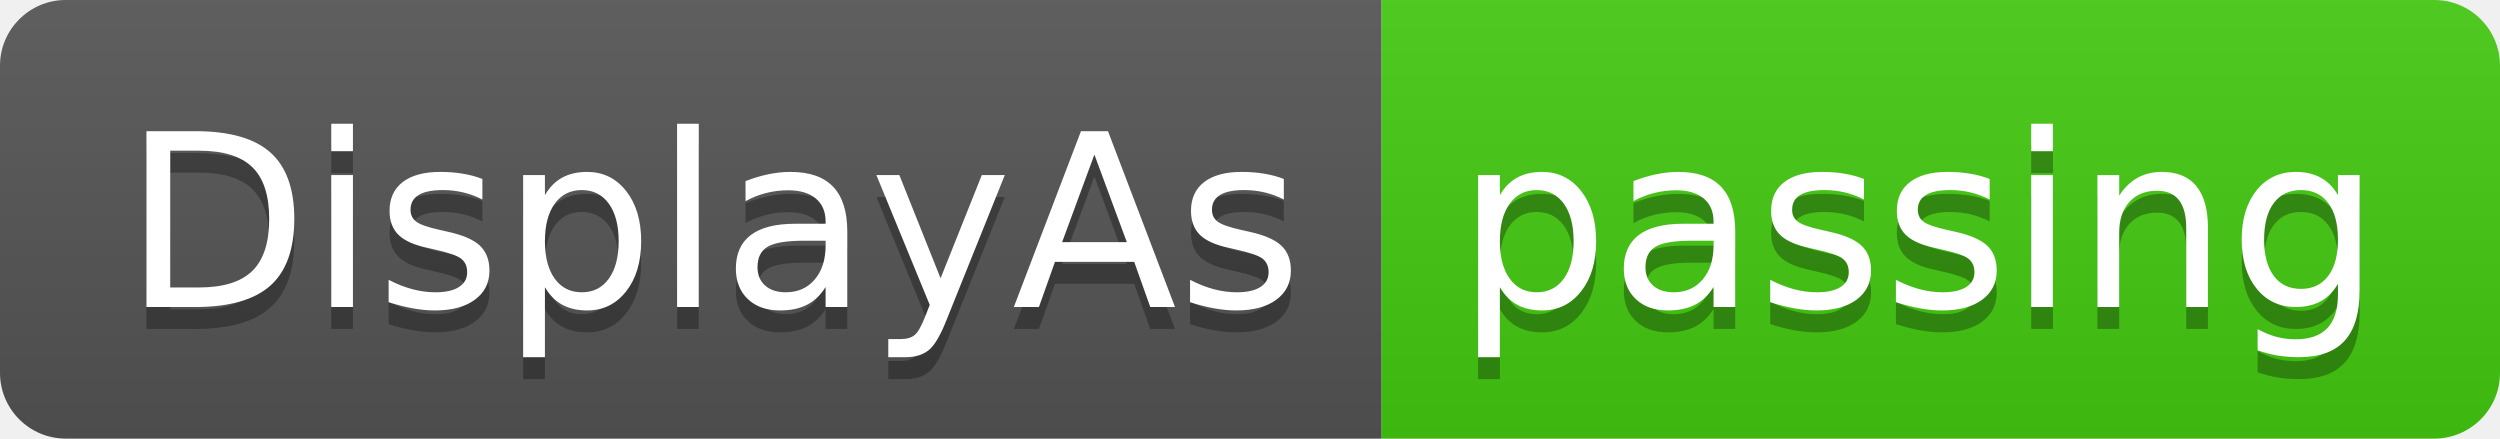
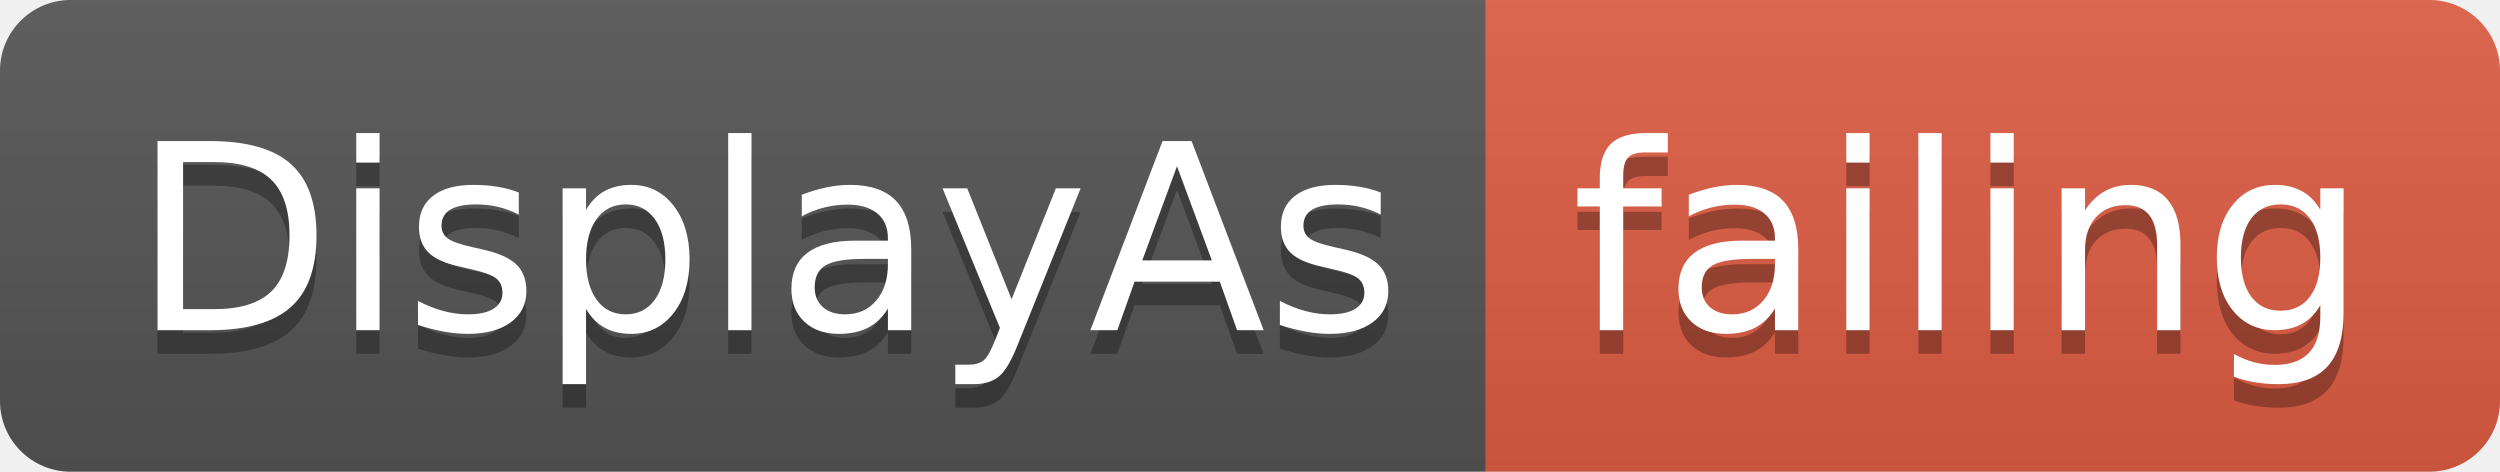
- <svg xmlns="http://www.w3.org/2000/svg" width="114" height="20">
+ <svg xmlns="http://www.w3.org/2000/svg" width="106" height="20">
  <linearGradient id="smooth" x2="0" y2="100%">
    <stop offset="0" stop-color="#bbb" stop-opacity=".1" />
    <stop offset="1" stop-opacity=".1" />
  </linearGradient>
  <clipPath id="round">
-     <rect width="114" height="20" rx="3" fill="#fff" />
+     <rect width="106" height="20" rx="3" fill="#fff" />
  </clipPath>
  <g clip-path="url(#round)">
    <rect width="63" height="20" fill="#555" />
-     <rect x="63" width="51" height="20" fill="#4c1" />
-     <rect width="114" height="20" fill="url(#smooth)" />
+     <rect x="63" width="43" height="20" fill="#e05d44" />
+     <rect width="106" height="20" fill="url(#smooth)" />
  </g>
  <g fill="#fff" text-anchor="middle" font-family="DejaVu Sans,Verdana,Geneva,sans-serif" font-size="110">
    <text x="325" y="150" fill="#010101" fill-opacity=".3" transform="scale(0.1)" textLength="530" lengthAdjust="spacing">DisplayAs</text>
    <text x="325" y="140" transform="scale(0.1)" textLength="530" lengthAdjust="spacing">DisplayAs</text>
-     <text x="875" y="150" fill="#010101" fill-opacity=".3" transform="scale(0.1)" textLength="410" lengthAdjust="spacing">passing</text>
-     <text x="875" y="140" transform="scale(0.1)" textLength="410" lengthAdjust="spacing">passing</text>
+     <text x="835" y="150" fill="#010101" fill-opacity=".3" transform="scale(0.1)" textLength="330" lengthAdjust="spacing">failing</text>
+     <text x="835" y="140" transform="scale(0.1)" textLength="330" lengthAdjust="spacing">failing</text>
  </g>
</svg>
